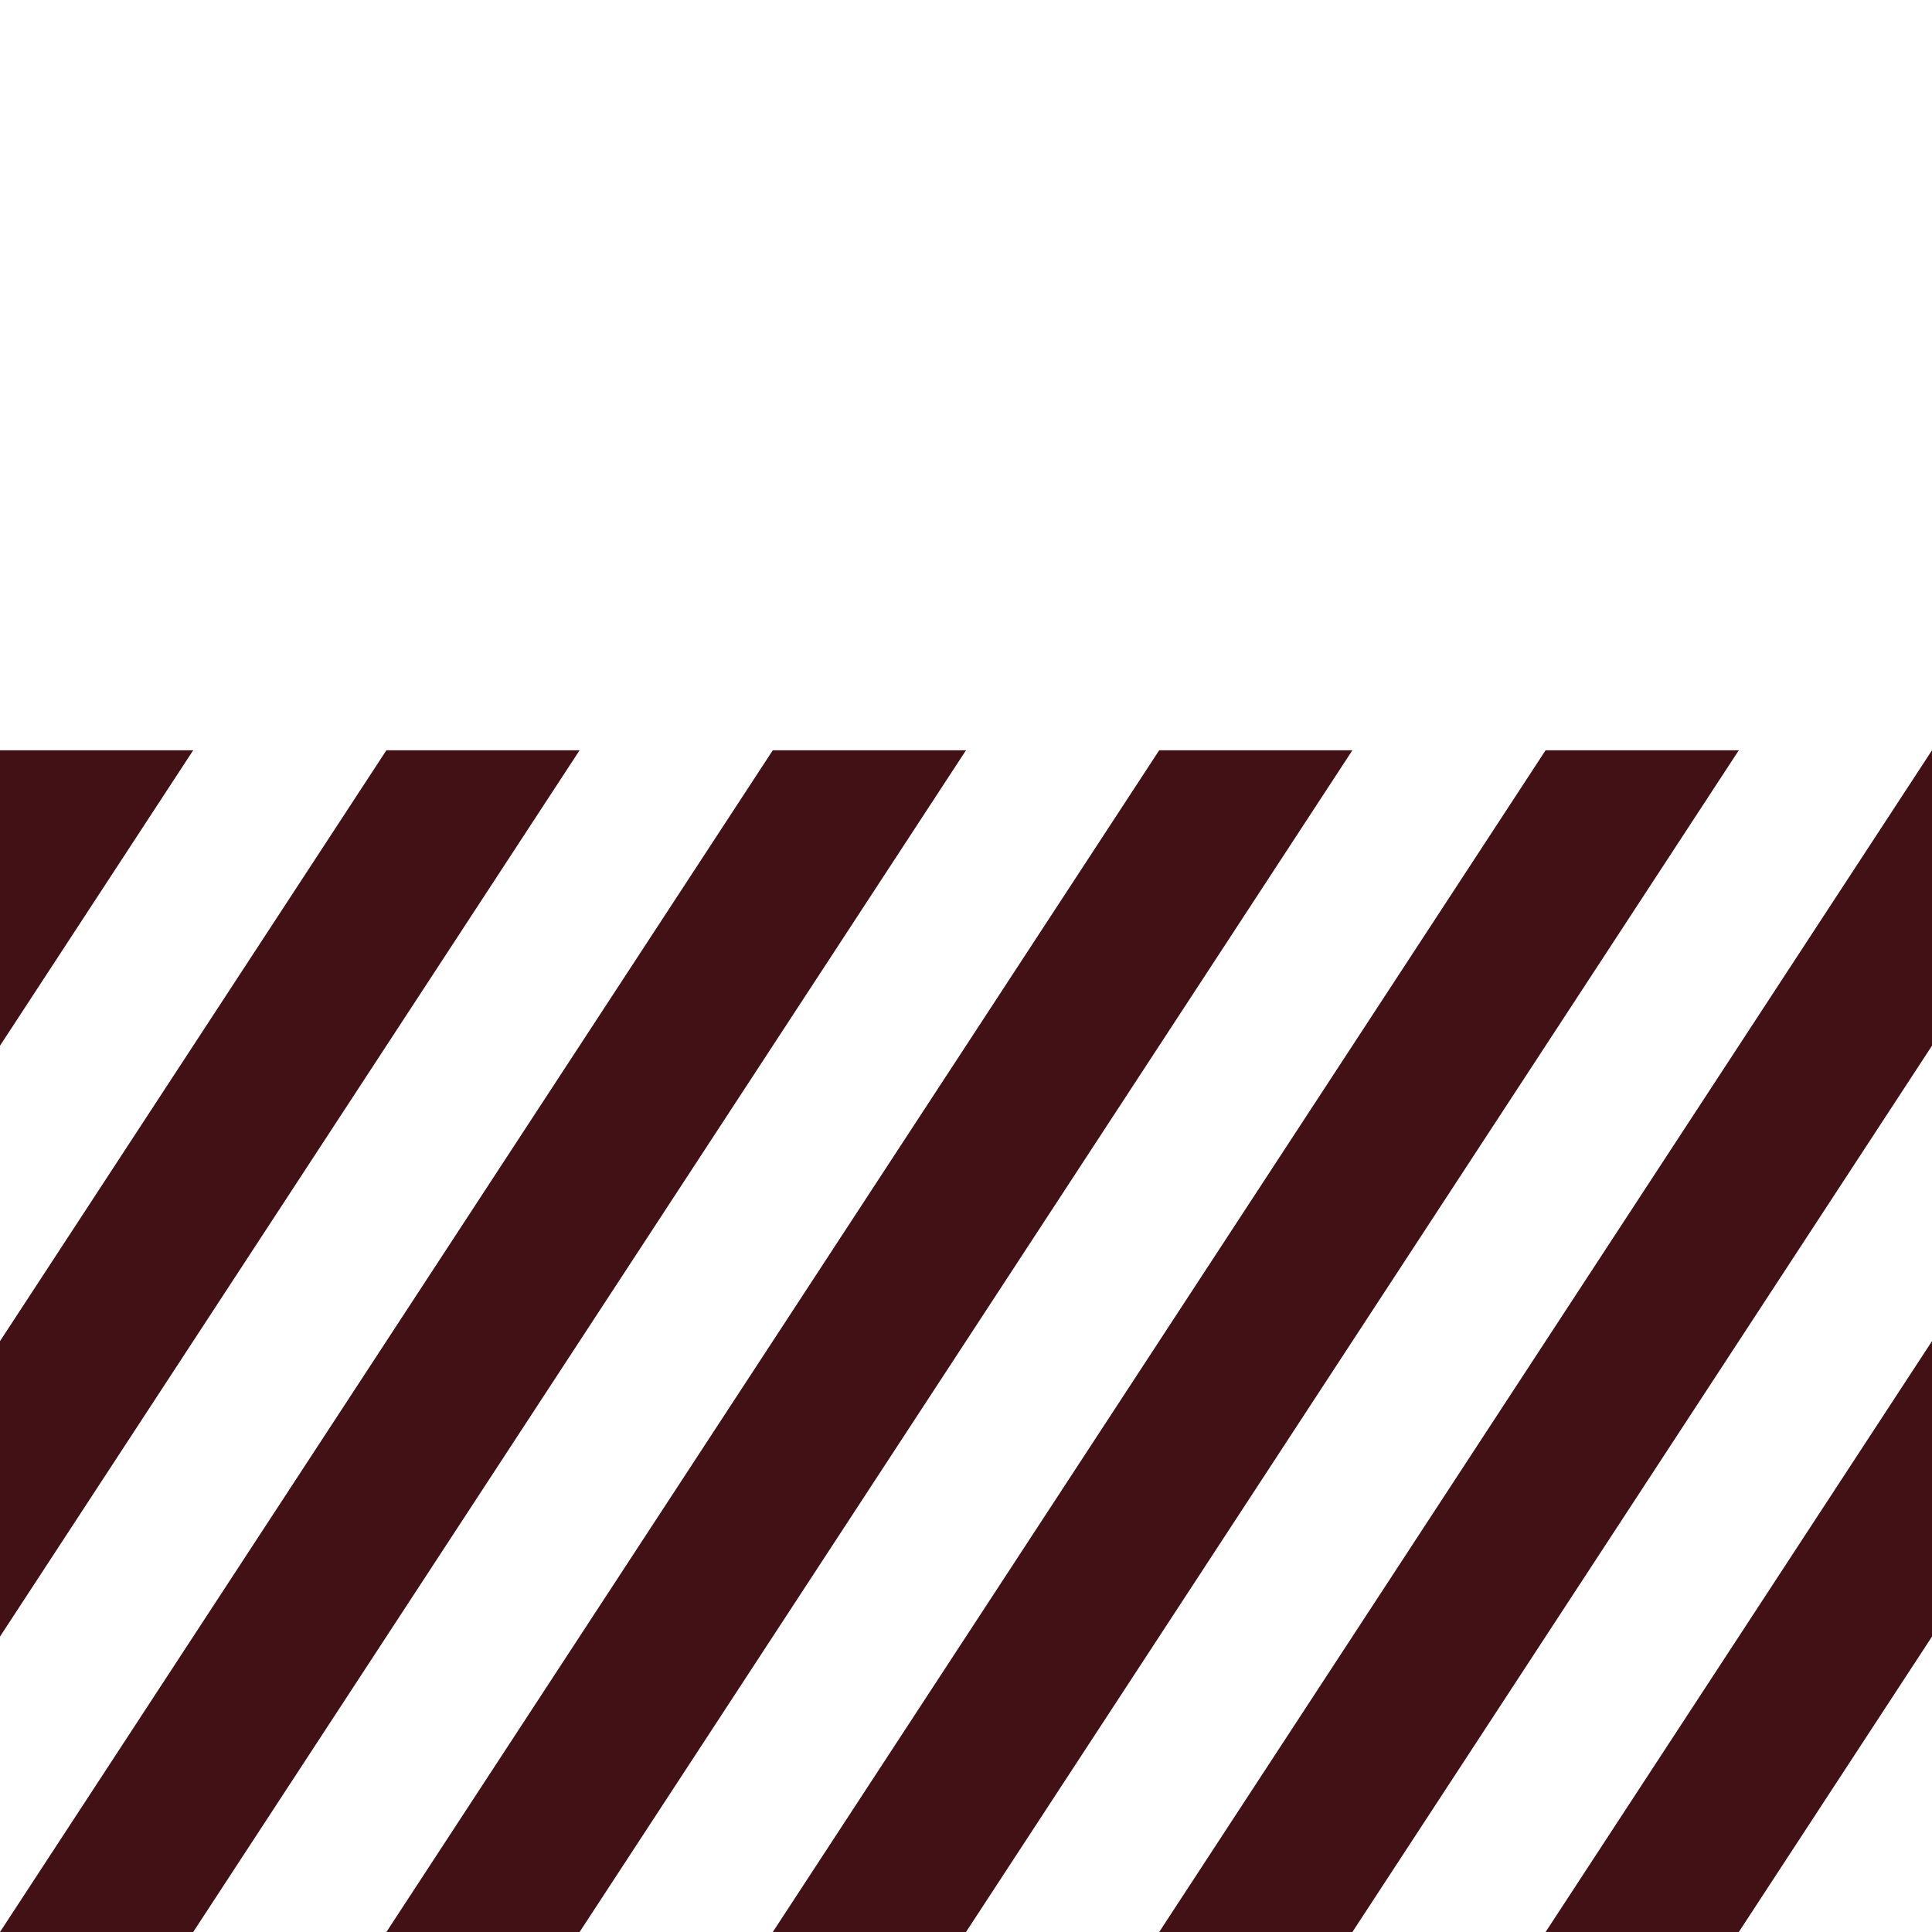
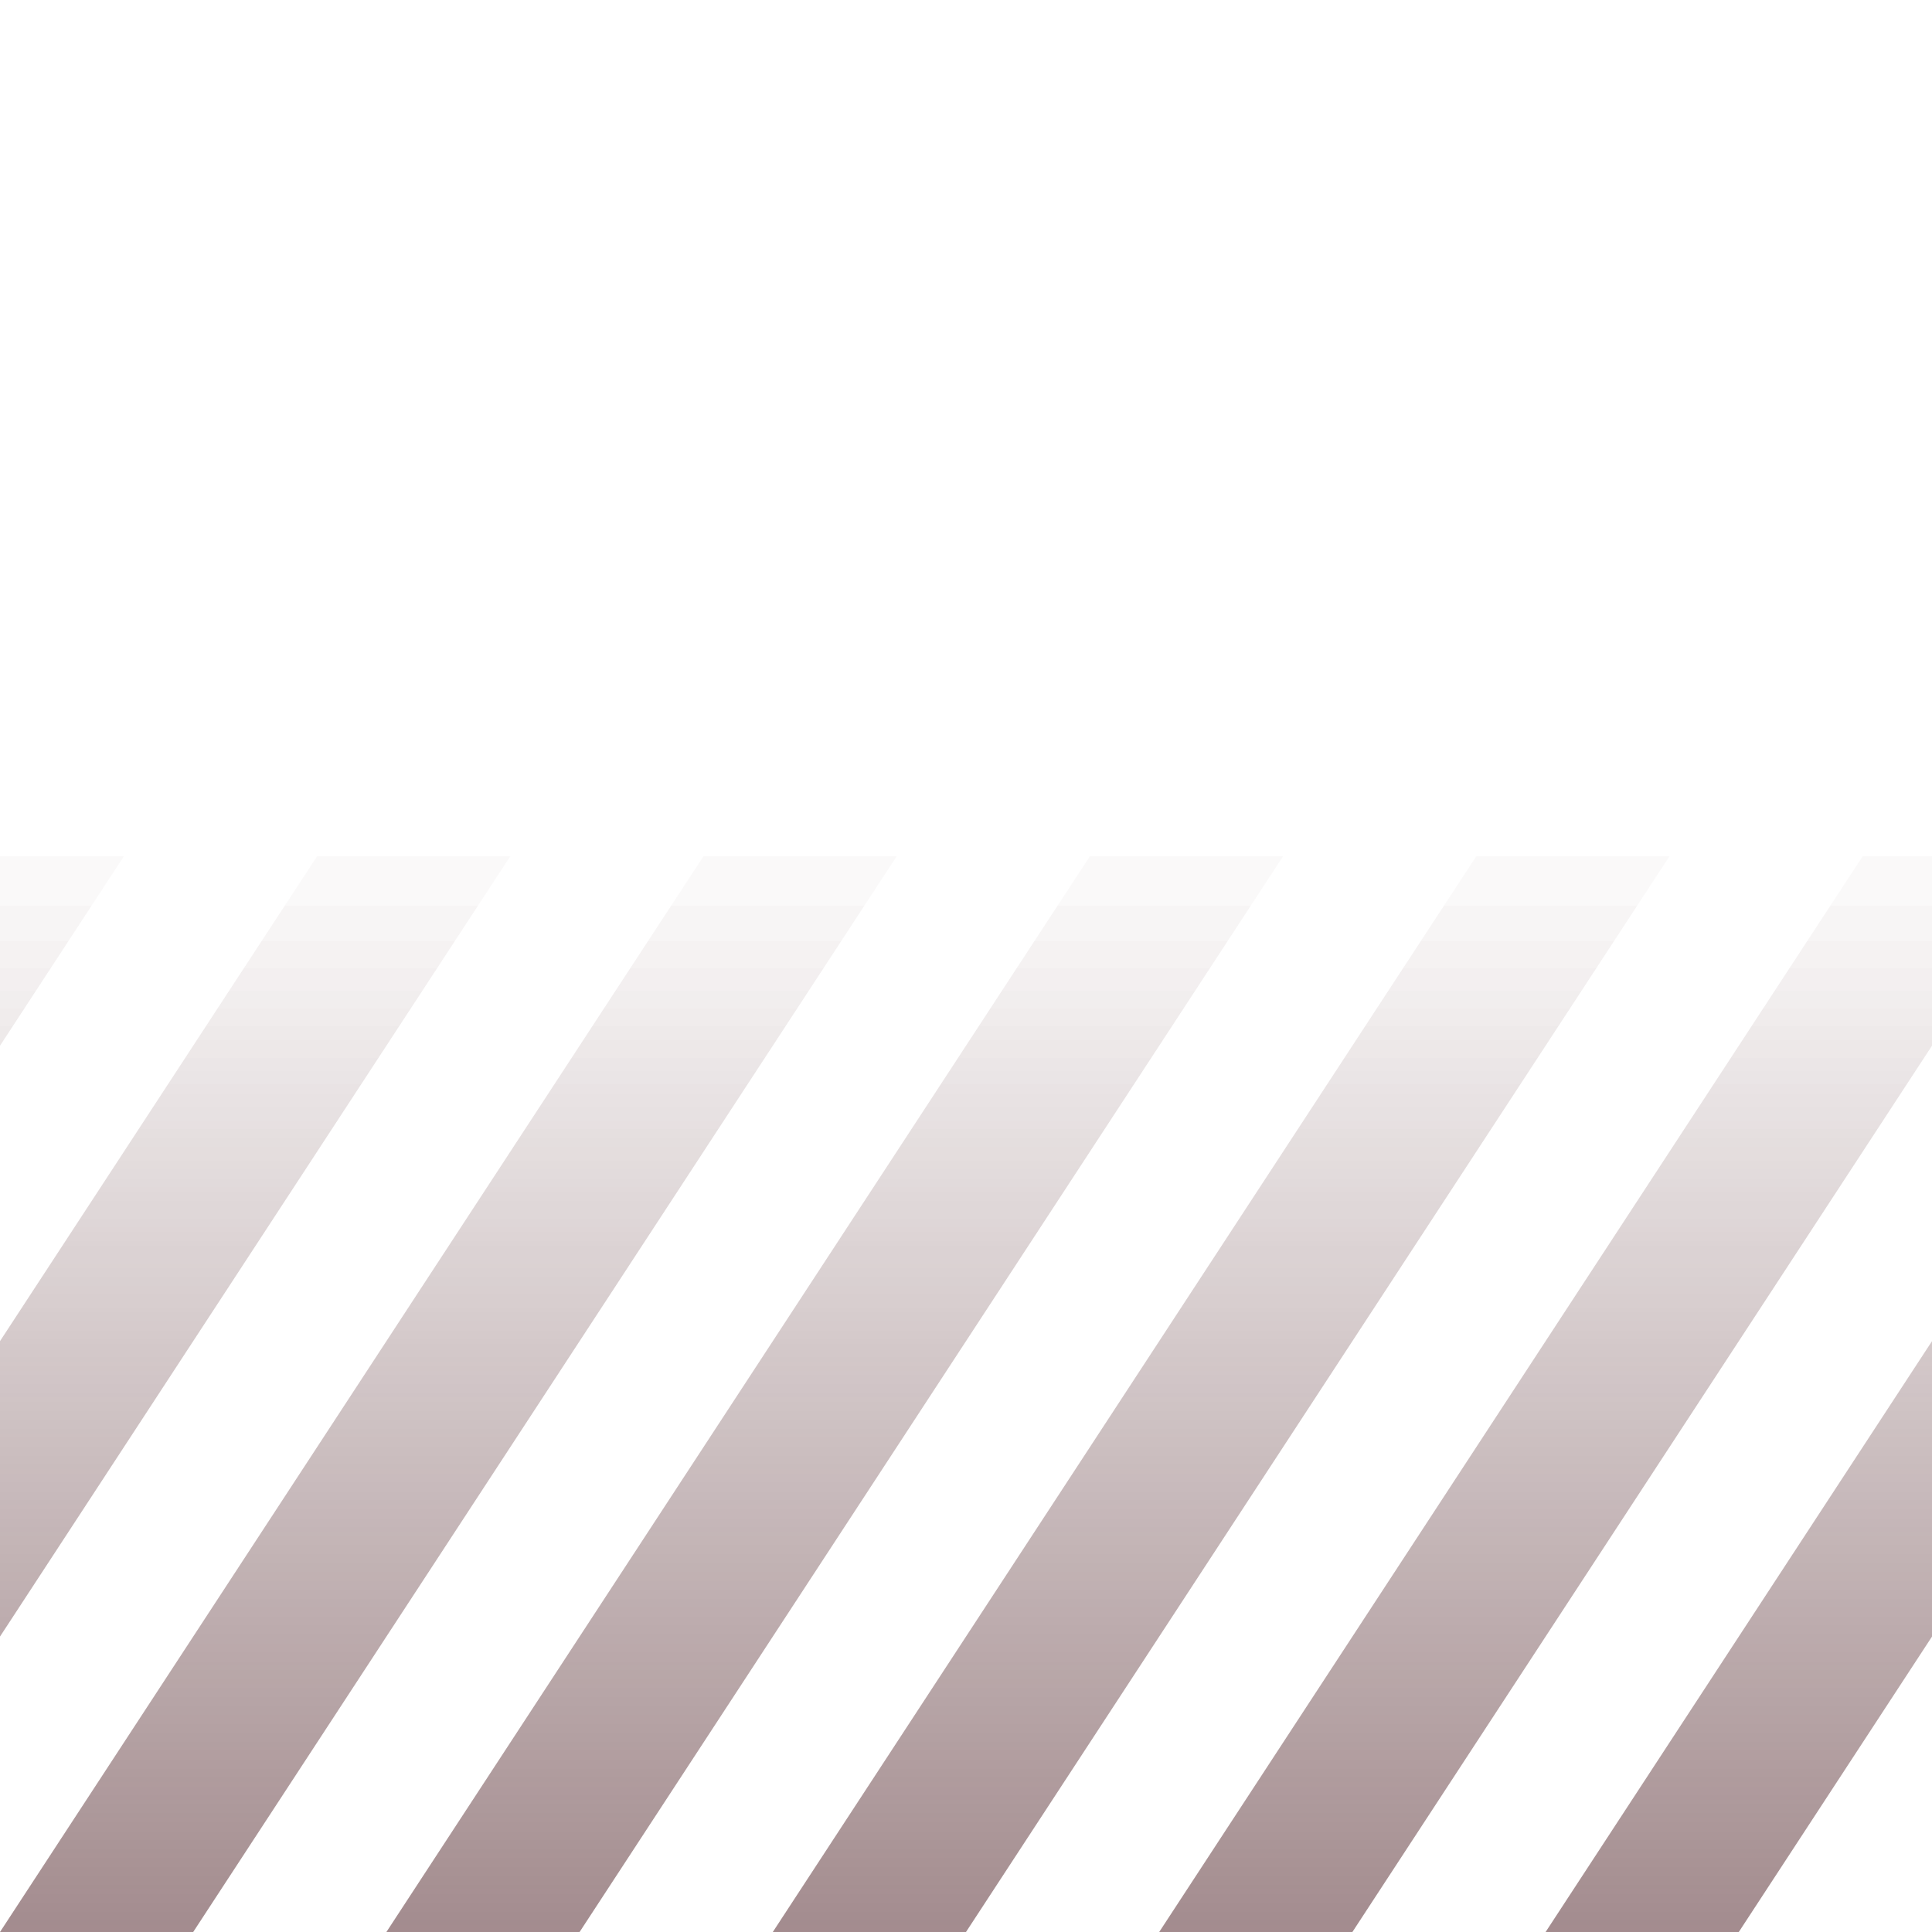
<svg xmlns="http://www.w3.org/2000/svg" version="1.1" id="Layer_1" x="0px" y="0px" width="100px" height="100px" viewBox="0 0 100 100" enable-background="new 0 0 100 100" xml:space="preserve">
-   <g>
+   <defs>
+     <filter id="Adobe_OpacityMaskFilter" filterUnits="userSpaceOnUse" x="-100" y="38.834" width="230" height="61.166">
+       <feColorMatrix type="matrix" values="1 0 0 0 0  0 1 0 0 0  0 0 1 0 0  0 0 0 1 0" />
+     </filter>
+   </defs>
+   <mask maskUnits="userSpaceOnUse" x="-100" y="38.834" width="230" height="61.166" id="SVGID_1_">
+     <g filter="url(#Adobe_OpacityMaskFilter)">
+       <linearGradient id="SVGID_2_" gradientUnits="userSpaceOnUse" x1="11.334" y1="101.834" x2="11.334" y2="42.833">
+         <stop offset="0" style="stop-color:#FFFFFF" />
+         <stop offset="1" style="stop-color:#000000" />
+       </linearGradient>
+       <rect x="-116.5" y="38.834" fill="url(#SVGID_2_)" width="255.667" height="61.166" />
+     </g>
+   </mask>
+   <g opacity="0.5" mask="url(#SVGID_1_)">
    <rect x="-100" y="38.834" fill="#411116" width="10" height="61.166" />
    <rect x="-80" y="38.834" fill="#411116" width="10" height="61.166" />
    <rect x="-60" y="38.834" fill="#411116" width="10" height="61.166" />
    <rect x="-40" y="38.834" fill="#411116" width="10" height="61.166" />
    <rect x="-20" y="38.834" fill="#411116" width="10" height="61.166" />
    <polyline fill="#411116" points="0,100 40,38.834 50,38.834 10,100  " />
    <polyline fill="#411116" points="20,100 60,38.834 70,38.834 30,100  " />
    <polyline fill="#411116" points="40,100 80,38.834 90,38.834 50,100  " />
    <polyline fill="#411116" points="60,100 100,38.834 110,38.834 70,100  " />
    <polyline fill="#411116" points="80,100 120,38.834 130,38.834 90,100  " />
    <polyline fill="#411116" points="-100,100 -60,38.834 -50,38.834 -90,100  " />
    <polyline fill="#411116" points="-80,100 -40,38.834 -30,38.834 -70,100  " />
    <polyline fill="#411116" points="-60,100 -20,38.834 -10,38.834 -50,100  " />
    <polyline fill="#411116" points="-40,100 0,38.834 10,38.834 -30,100  " />
    <polyline fill="#411116" points="-20,100 20,38.834 30,38.834 -10,100  " />
  </g>
</svg>
